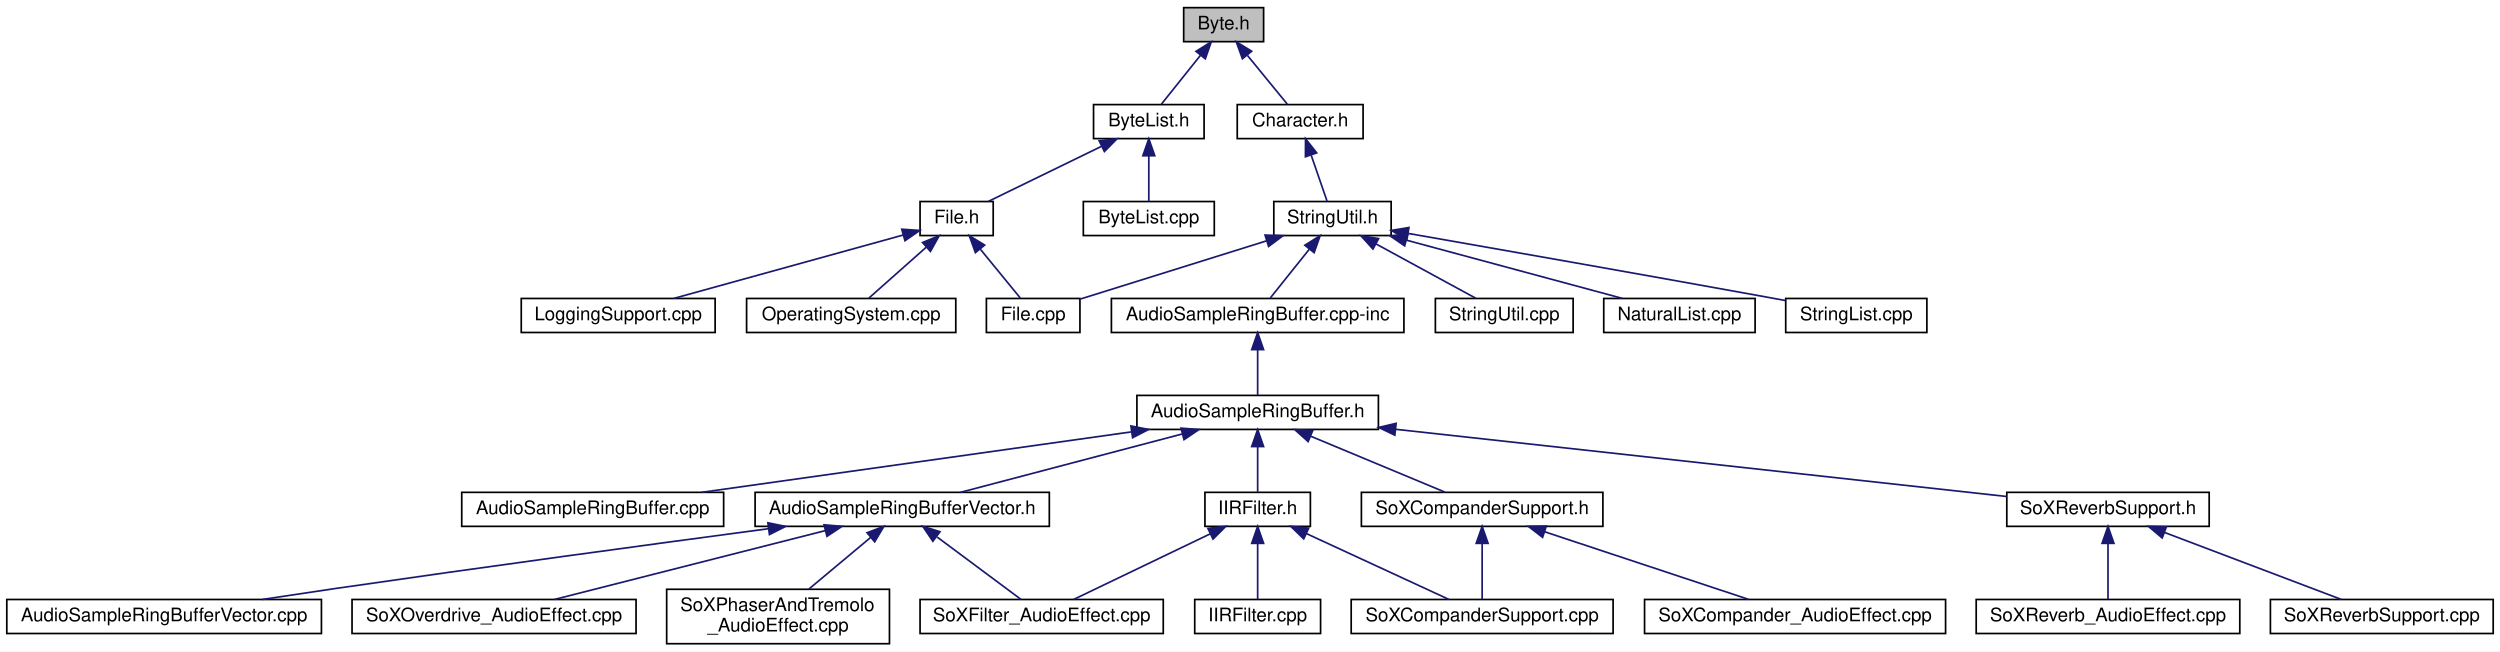
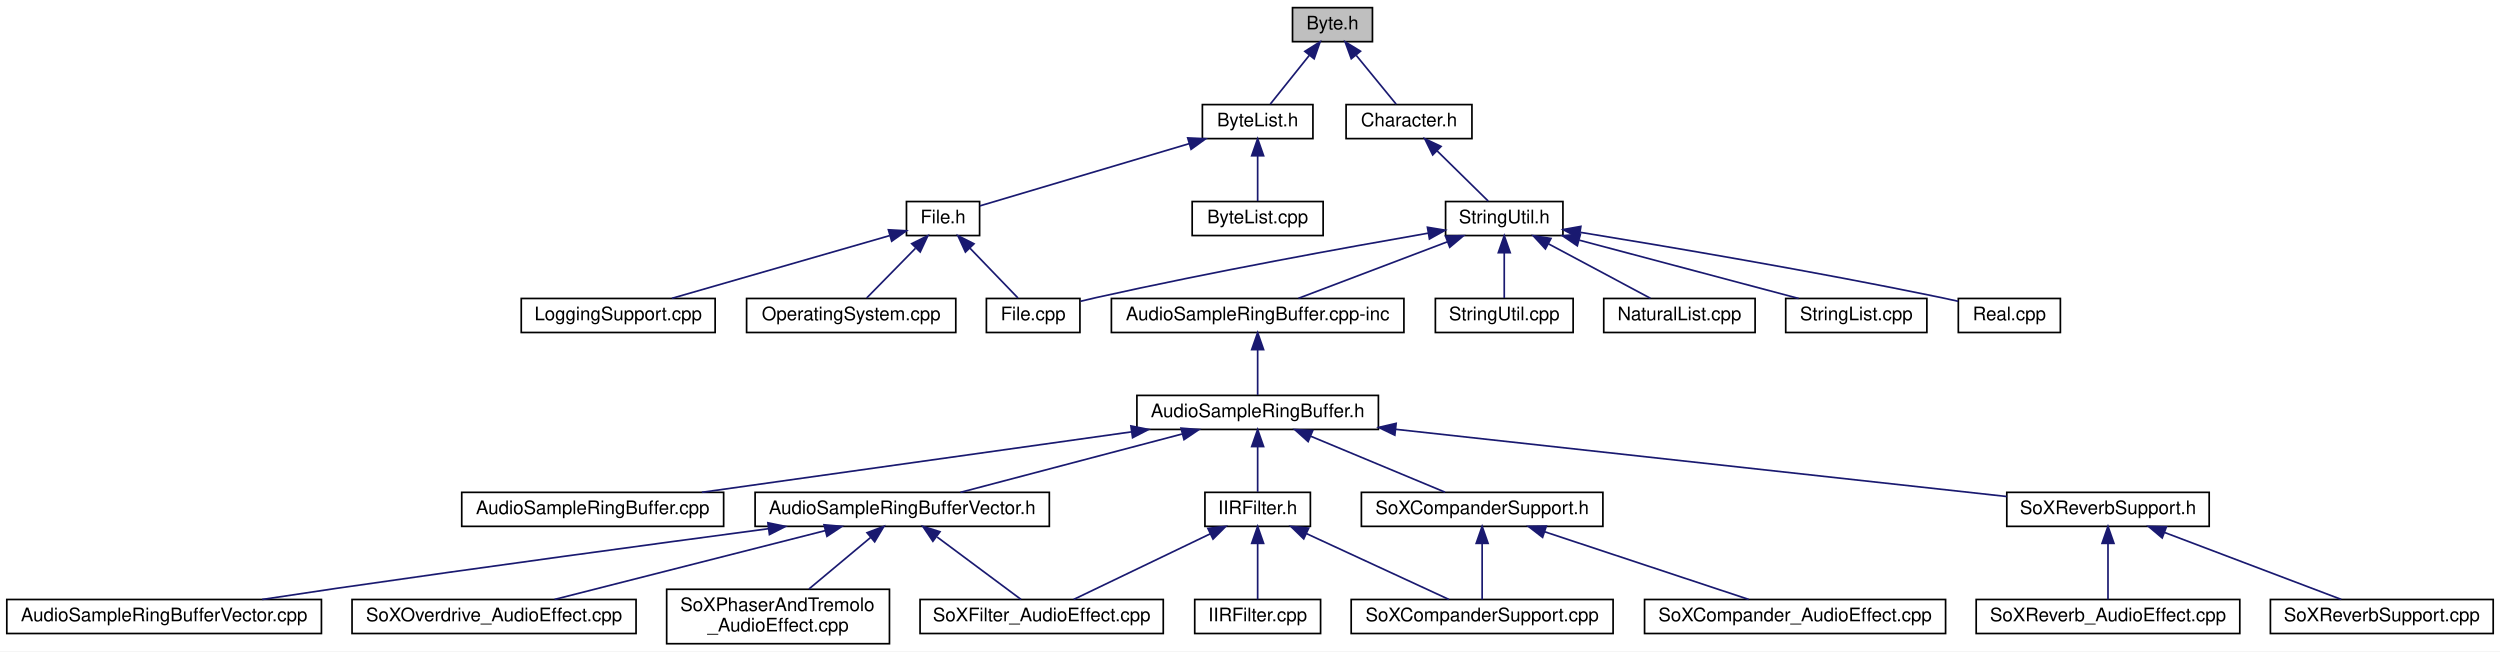
<svg xmlns="http://www.w3.org/2000/svg" xmlns:xlink="http://www.w3.org/1999/xlink" width="1470pt" height="383pt" viewBox="0.00 0.00 1470.00 383.00">
  <g id="graph0" class="graph" transform="scale(1 1) rotate(0) translate(4 379)">
    <polygon fill="white" stroke="transparent" points="-4,4 -4,-379 1466,-379 1466,4 -4,4" />
    <g id="node1" class="node">
      <g id="a_node1">
        <a xlink:title="The Byte specification and body provides a value object type for byte values.">
-           <polygon fill="#bfbfbf" stroke="black" points="692,-354.5 692,-374.5 739,-374.5 739,-354.5 692,-354.5" />
-           <text text-anchor="middle" x="715.5" y="-361.7" font-family="Helvetica,sans-Serif" font-size="11.00">Byte.h</text>
+           <polygon fill="#bfbfbf" stroke="black" points="756,-354.5 756,-374.5 803,-374.5 803,-354.5 756,-354.5" />
+           <text text-anchor="middle" x="779.5" y="-361.7" font-family="Helvetica,sans-Serif" font-size="11.00">Byte.h</text>
        </a>
      </g>
    </g>
    <g id="node2" class="node">
      <g id="a_node2">
        <a xlink:href="_byte_list_8h.html" target="_top" xlink:title="The ByteList specification defines lists of byte values with zero-based arbitrary indexed access to p...">
-           <polygon fill="white" stroke="black" points="639,-297.5 639,-317.5 704,-317.5 704,-297.5 639,-297.5" />
-           <text text-anchor="middle" x="671.5" y="-304.7" font-family="Helvetica,sans-Serif" font-size="11.00">ByteList.h</text>
+           <polygon fill="white" stroke="black" points="703,-297.5 703,-317.5 768,-317.5 768,-297.5 703,-297.5" />
+           <text text-anchor="middle" x="735.5" y="-304.7" font-family="Helvetica,sans-Serif" font-size="11.00">ByteList.h</text>
        </a>
      </g>
    </g>
    <g id="edge1" class="edge">
-       <path fill="none" stroke="midnightblue" d="M701.85,-346.44C694.29,-336.98 685.18,-325.6 678.92,-317.78" />
-       <polygon fill="midnightblue" stroke="midnightblue" points="699.25,-348.8 708.23,-354.42 704.72,-344.42 699.25,-348.8" />
+       <path fill="none" stroke="midnightblue" d="M765.85,-346.44C758.29,-336.98 749.18,-325.6 742.92,-317.78" />
+       <polygon fill="midnightblue" stroke="midnightblue" points="763.25,-348.8 772.23,-354.42 768.72,-344.42 763.25,-348.8" />
    </g>
    <g id="node8" class="node">
      <g id="a_node8">
        <a xlink:href="_character_8h.html" target="_top" xlink:title="The Character specification and body provides a value object type for character values.">
-           <polygon fill="white" stroke="black" points="723.5,-297.5 723.5,-317.5 797.5,-317.5 797.5,-297.5 723.5,-297.5" />
-           <text text-anchor="middle" x="760.5" y="-304.7" font-family="Helvetica,sans-Serif" font-size="11.00">Character.h</text>
+           <polygon fill="white" stroke="black" points="787.5,-297.5 787.5,-317.5 861.5,-317.5 861.5,-297.5 787.5,-297.5" />
+           <text text-anchor="middle" x="824.5" y="-304.7" font-family="Helvetica,sans-Serif" font-size="11.00">Character.h</text>
        </a>
      </g>
    </g>
    <g id="edge7" class="edge">
-       <path fill="none" stroke="midnightblue" d="M729.46,-346.44C737.2,-336.98 746.51,-325.6 752.91,-317.78" />
-       <polygon fill="midnightblue" stroke="midnightblue" points="726.55,-344.46 722.93,-354.42 731.97,-348.89 726.55,-344.46" />
+       <path fill="none" stroke="midnightblue" d="M793.46,-346.44C801.2,-336.98 810.51,-325.6 816.91,-317.78" />
+       <polygon fill="midnightblue" stroke="midnightblue" points="790.55,-344.46 786.93,-354.42 795.97,-348.89 790.55,-344.46" />
    </g>
    <g id="node3" class="node">
      <g id="a_node3">
        <a xlink:href="_file_8h.html" target="_top" xlink:title="The File specification defines a class for simple file handling based on C stdio.">
-           <polygon fill="white" stroke="black" points="537,-240.5 537,-260.5 580,-260.5 580,-240.5 537,-240.5" />
-           <text text-anchor="middle" x="558.5" y="-247.7" font-family="Helvetica,sans-Serif" font-size="11.00">File.h</text>
+           <polygon fill="white" stroke="black" points="529,-240.5 529,-260.5 572,-260.5 572,-240.5 529,-240.5" />
+           <text text-anchor="middle" x="550.5" y="-247.7" font-family="Helvetica,sans-Serif" font-size="11.00">File.h</text>
        </a>
      </g>
    </g>
    <g id="edge2" class="edge">
-       <path fill="none" stroke="midnightblue" d="M643.6,-292.92C622.91,-282.85 595.27,-269.4 577.19,-260.6" />
-       <polygon fill="midnightblue" stroke="midnightblue" points="642.32,-296.19 652.84,-297.42 645.38,-289.89 642.32,-296.19" />
+       <path fill="none" stroke="midnightblue" d="M695.26,-294.54C657.43,-283.29 602.25,-266.89 572.12,-257.93" />
+       <polygon fill="midnightblue" stroke="midnightblue" points="694.37,-297.92 704.95,-297.42 696.36,-291.21 694.37,-297.92" />
    </g>
    <g id="node7" class="node">
      <g id="a_node7">
        <a xlink:href="_byte_list_8cpp.html" target="_top" xlink:title="The ByteList body implements sequences of byte values with zero-based arbitrary indexed access to pos...">
-           <polygon fill="white" stroke="black" points="633,-240.5 633,-260.5 710,-260.5 710,-240.5 633,-240.5" />
-           <text text-anchor="middle" x="671.5" y="-247.7" font-family="Helvetica,sans-Serif" font-size="11.00">ByteList.cpp</text>
+           <polygon fill="white" stroke="black" points="697,-240.5 697,-260.5 774,-260.5 774,-240.5 697,-240.5" />
+           <text text-anchor="middle" x="735.5" y="-247.7" font-family="Helvetica,sans-Serif" font-size="11.00">ByteList.cpp</text>
        </a>
      </g>
    </g>
    <g id="edge6" class="edge">
-       <path fill="none" stroke="midnightblue" d="M671.5,-287.38C671.5,-278.37 671.5,-268.04 671.5,-260.78" />
-       <polygon fill="midnightblue" stroke="midnightblue" points="668,-287.42 671.5,-297.42 675,-287.42 668,-287.42" />
+       <path fill="none" stroke="midnightblue" d="M735.5,-287.38C735.5,-278.37 735.5,-268.04 735.5,-260.78" />
+       <polygon fill="midnightblue" stroke="midnightblue" points="732,-287.42 735.5,-297.42 739,-287.42 732,-287.42" />
    </g>
    <g id="node4" class="node">
      <g id="a_node4">
        <a xlink:href="_file_8cpp.html" target="_top" xlink:title="The File body implements a class for simple file handling based on C stdio.">
          <polygon fill="white" stroke="black" points="576,-183.5 576,-203.5 631,-203.5 631,-183.5 576,-183.5" />
          <text text-anchor="middle" x="603.5" y="-190.7" font-family="Helvetica,sans-Serif" font-size="11.00">File.cpp</text>
        </a>
      </g>
    </g>
    <g id="edge3" class="edge">
-       <path fill="none" stroke="midnightblue" d="M572.46,-232.44C580.2,-222.98 589.51,-211.6 595.91,-203.78" />
-       <polygon fill="midnightblue" stroke="midnightblue" points="569.55,-230.46 565.93,-240.42 574.97,-234.89 569.55,-230.46" />
+       <path fill="none" stroke="midnightblue" d="M566.39,-233.01C575.6,-223.45 586.87,-211.76 594.56,-203.78" />
+       <polygon fill="midnightblue" stroke="midnightblue" points="563.67,-230.79 559.25,-240.42 568.71,-235.65 563.67,-230.79" />
    </g>
    <g id="node5" class="node">
      <g id="a_node5">
        <a xlink:href="_logging_support_8cpp.html" target="_top" xlink:title="The LoggingSupport body implements a class for simple entry/exit logging to a file or via a callback ...">
          <polygon fill="white" stroke="black" points="302.5,-183.5 302.5,-203.5 416.5,-203.5 416.5,-183.5 302.5,-183.5" />
          <text text-anchor="middle" x="359.5" y="-190.7" font-family="Helvetica,sans-Serif" font-size="11.00">LoggingSupport.cpp</text>
        </a>
      </g>
    </g>
    <g id="edge4" class="edge">
-       <path fill="none" stroke="midnightblue" d="M527.13,-240.83C490.36,-230.67 429.73,-213.91 392.34,-203.58" />
-       <polygon fill="midnightblue" stroke="midnightblue" points="526.25,-244.22 536.82,-243.51 528.12,-237.47 526.25,-244.22" />
+       <path fill="none" stroke="midnightblue" d="M519.17,-240.48C483.79,-230.29 426.56,-213.81 391.08,-203.59" />
+       <polygon fill="midnightblue" stroke="midnightblue" points="518.38,-243.89 528.96,-243.3 520.32,-237.17 518.38,-243.89" />
    </g>
    <g id="node6" class="node">
      <g id="a_node6">
        <a xlink:href="_operating_system_8cpp.html" target="_top" xlink:title="The OperatingSystem body implements a class for several operating system related utility functions (l...">
          <polygon fill="white" stroke="black" points="435,-183.5 435,-203.5 558,-203.5 558,-183.5 435,-183.5" />
          <text text-anchor="middle" x="496.5" y="-190.7" font-family="Helvetica,sans-Serif" font-size="11.00">OperatingSystem.cpp</text>
        </a>
      </g>
    </g>
    <g id="edge5" class="edge">
-       <path fill="none" stroke="midnightblue" d="M540.56,-233.58C529.66,-223.92 516.13,-211.91 506.96,-203.78" />
-       <polygon fill="midnightblue" stroke="midnightblue" points="538.46,-236.4 548.26,-240.42 543.1,-231.16 538.46,-236.4" />
+       <path fill="none" stroke="midnightblue" d="M534.31,-233.01C524.92,-223.45 513.44,-211.76 505.61,-203.78" />
+       <polygon fill="midnightblue" stroke="midnightblue" points="532.08,-235.73 541.58,-240.42 537.07,-230.83 532.08,-235.73" />
    </g>
    <g id="node9" class="node">
      <g id="a_node9">
        <a xlink:href="_string_util_8h.html" target="_top" xlink:title="The StringUtil specification defines several string routines not included in the standard C++ library...">
-           <polygon fill="white" stroke="black" points="745,-240.5 745,-260.5 814,-260.5 814,-240.5 745,-240.5" />
-           <text text-anchor="middle" x="779.5" y="-247.7" font-family="Helvetica,sans-Serif" font-size="11.00">StringUtil.h</text>
+           <polygon fill="white" stroke="black" points="846,-240.5 846,-260.5 915,-260.5 915,-240.5 846,-240.5" />
+           <text text-anchor="middle" x="880.5" y="-247.7" font-family="Helvetica,sans-Serif" font-size="11.00">StringUtil.h</text>
        </a>
      </g>
    </g>
    <g id="edge8" class="edge">
-       <path fill="none" stroke="midnightblue" d="M767,-287.68C770.14,-278.6 773.76,-268.12 776.29,-260.78" />
-       <polygon fill="midnightblue" stroke="midnightblue" points="763.59,-286.82 763.64,-297.42 770.21,-289.11 763.59,-286.82" />
+       <path fill="none" stroke="midnightblue" d="M841,-290.3C850.79,-280.68 862.85,-268.83 871.05,-260.78" />
+       <polygon fill="midnightblue" stroke="midnightblue" points="838.43,-287.91 833.75,-297.42 843.33,-292.91 838.43,-287.91" />
    </g>
    <g id="edge27" class="edge">
-       <path fill="none" stroke="midnightblue" d="M740.62,-237.35C707.46,-226.99 660.61,-212.35 631.15,-203.14" />
-       <polygon fill="midnightblue" stroke="midnightblue" points="739.85,-240.78 750.44,-240.42 741.94,-234.09 739.85,-240.78" />
+       <path fill="none" stroke="midnightblue" d="M835.65,-241.88C787.31,-233.46 708.18,-219.09 640.5,-204 637.52,-203.34 634.42,-202.6 631.33,-201.85" />
+       <polygon fill="midnightblue" stroke="midnightblue" points="835.33,-245.38 845.78,-243.64 836.52,-238.48 835.33,-245.38" />
    </g>
    <g id="node10" class="node">
      <g id="a_node10">
        <a xlink:href="_audio_sample_ring_buffer_8cpp-inc.html" target="_top" xlink:title="The AudioSampleRingBuffer body implements a ring buffer for audio samples with left and right shifts ...">
          <polygon fill="white" stroke="black" points="649.5,-183.5 649.5,-203.5 821.5,-203.5 821.5,-183.5 649.5,-183.5" />
          <text text-anchor="middle" x="735.5" y="-190.7" font-family="Helvetica,sans-Serif" font-size="11.00">AudioSampleRingBuffer.cpp-inc</text>
        </a>
      </g>
    </g>
    <g id="edge9" class="edge">
-       <path fill="none" stroke="midnightblue" d="M765.85,-232.44C758.29,-222.98 749.18,-211.6 742.92,-203.78" />
-       <polygon fill="midnightblue" stroke="midnightblue" points="763.25,-234.8 772.23,-240.42 768.72,-230.42 763.25,-234.8" />
+       <path fill="none" stroke="midnightblue" d="M847.19,-236.87C820.41,-226.71 783.42,-212.68 759.48,-203.6" />
+       <polygon fill="midnightblue" stroke="midnightblue" points="845.96,-240.14 856.56,-240.42 848.45,-233.6 845.96,-240.14" />
    </g>
    <g id="node26" class="node">
      <g id="a_node26">
        <a xlink:href="_string_util_8cpp.html" target="_top" xlink:title="The StringUtil body implements several string routines not included in the standard C++ library (like...">
          <polygon fill="white" stroke="black" points="840,-183.5 840,-203.5 921,-203.5 921,-183.5 840,-183.5" />
          <text text-anchor="middle" x="880.5" y="-190.7" font-family="Helvetica,sans-Serif" font-size="11.00">StringUtil.cpp</text>
        </a>
      </g>
    </g>
    <g id="edge28" class="edge">
-       <path fill="none" stroke="midnightblue" d="M805.19,-235.51C823.6,-225.49 847.85,-212.28 863.8,-203.6" />
-       <polygon fill="midnightblue" stroke="midnightblue" points="803.29,-232.56 796.18,-240.42 806.63,-238.71 803.29,-232.56" />
+       <path fill="none" stroke="midnightblue" d="M880.5,-230.38C880.5,-221.37 880.5,-211.04 880.5,-203.78" />
+       <polygon fill="midnightblue" stroke="midnightblue" points="877,-230.42 880.5,-240.42 884,-230.42 877,-230.42" />
    </g>
    <g id="node27" class="node">
      <g id="a_node27">
        <a xlink:href="_natural_list_8cpp.html" target="_top" xlink:title="The NaturalList body implements lists of non-negative integer values with zero-based arbitrary indexe...">
          <polygon fill="white" stroke="black" points="939,-183.5 939,-203.5 1028,-203.5 1028,-183.5 939,-183.5" />
          <text text-anchor="middle" x="983.5" y="-190.7" font-family="Helvetica,sans-Serif" font-size="11.00">NaturalList.cpp</text>
        </a>
      </g>
    </g>
    <g id="edge29" class="edge">
-       <path fill="none" stroke="midnightblue" d="M822.96,-237.78C860.98,-227.53 915.41,-212.86 950.1,-203.5" />
-       <polygon fill="midnightblue" stroke="midnightblue" points="821.93,-234.44 813.19,-240.42 823.75,-241.19 821.93,-234.44" />
+       <path fill="none" stroke="midnightblue" d="M906.45,-235.65C925.25,-225.61 950.13,-212.32 966.47,-203.6" />
+       <polygon fill="midnightblue" stroke="midnightblue" points="904.68,-232.62 897.51,-240.42 907.98,-238.79 904.68,-232.62" />
    </g>
    <g id="node28" class="node">
      <g id="a_node28">
        <a xlink:href="_string_list_8cpp.html" target="_top" xlink:title="The StringList body implements lists of string values with zero-based arbitrary indexed access to pos...">
          <polygon fill="white" stroke="black" points="1046,-183.5 1046,-203.5 1129,-203.5 1129,-183.5 1046,-183.5" />
          <text text-anchor="middle" x="1087.5" y="-190.7" font-family="Helvetica,sans-Serif" font-size="11.00">StringList.cpp</text>
        </a>
      </g>
    </g>
    <g id="edge30" class="edge">
-       <path fill="none" stroke="midnightblue" d="M824.1,-241.73C875.37,-232.77 962.05,-217.52 1036.5,-204 1039.51,-203.45 1042.63,-202.88 1045.76,-202.31" />
-       <polygon fill="midnightblue" stroke="midnightblue" points="823.27,-238.32 814.02,-243.49 824.47,-245.22 823.27,-238.32" />
+       <path fill="none" stroke="midnightblue" d="M924.6,-237.78C963.18,-227.53 1018.41,-212.86 1053.61,-203.5" />
+       <polygon fill="midnightblue" stroke="midnightblue" points="923.45,-234.47 914.68,-240.42 925.25,-241.23 923.45,-234.47" />
+     </g>
+     <g id="node29" class="node">
+       <g id="a_node29">
+         <a xlink:href="_real_8cpp.html" target="_top" xlink:title="The Real body implements a value object type for real values.">
+           <polygon fill="white" stroke="black" points="1147.5,-183.5 1147.5,-203.5 1207.5,-203.5 1207.5,-183.5 1147.5,-183.5" />
+           <text text-anchor="middle" x="1177.5" y="-190.7" font-family="Helvetica,sans-Serif" font-size="11.00">Real.cpp</text>
+         </a>
+       </g>
+     </g>
+     <g id="edge31" class="edge">
+       <path fill="none" stroke="midnightblue" d="M925.23,-242.39C976.62,-234.03 1063.4,-219.34 1137.5,-204 1140.72,-203.33 1144.07,-202.6 1147.4,-201.85" />
+       <polygon fill="midnightblue" stroke="midnightblue" points="924.44,-238.97 915.12,-244.02 925.55,-245.88 924.44,-238.97" />
    </g>
    <g id="node11" class="node">
      <g id="a_node11">
        <a xlink:href="_audio_sample_ring_buffer_8h.html" target="_top" xlink:title="The AudioSampleRingBuffer specification defines a ring buffer for audio samples with left and right s...">
          <polygon fill="white" stroke="black" points="664.5,-126.5 664.5,-146.5 806.5,-146.5 806.5,-126.5 664.5,-126.5" />
          <text text-anchor="middle" x="735.5" y="-133.7" font-family="Helvetica,sans-Serif" font-size="11.00">AudioSampleRingBuffer.h</text>
        </a>
      </g>
    </g>
    <g id="edge10" class="edge">
      <path fill="none" stroke="midnightblue" d="M735.5,-173.38C735.5,-164.37 735.5,-154.04 735.5,-146.78" />
      <polygon fill="midnightblue" stroke="midnightblue" points="732,-173.42 735.5,-183.42 739,-173.42 732,-173.42" />
    </g>
    <g id="node12" class="node">
      <g id="a_node12">
        <a xlink:href="_audio_sample_ring_buffer_8cpp.html" target="_top" xlink:title="The AudioSampleRingBuffer body implements a ring buffer for audio samples with left and right shifts ...">
          <polygon fill="white" stroke="black" points="267.5,-69.5 267.5,-89.5 421.5,-89.5 421.5,-69.5 267.5,-69.5" />
          <text text-anchor="middle" x="344.5" y="-76.7" font-family="Helvetica,sans-Serif" font-size="11.00">AudioSampleRingBuffer.cpp</text>
        </a>
      </g>
    </g>
    <g id="edge11" class="edge">
      <path fill="none" stroke="midnightblue" d="M661.33,-125.07C588.32,-114.8 477.99,-99.28 408.66,-89.53" />
      <polygon fill="midnightblue" stroke="midnightblue" points="660.98,-128.55 671.37,-126.48 661.96,-121.62 660.98,-128.55" />
    </g>
    <g id="node13" class="node">
      <g id="a_node13">
        <a xlink:href="_audio_sample_ring_buffer_vector_8h.html" target="_top" xlink:title="The AudioSampleRingBufferVector specification defines a two-dimensional list of ring buffers for audi...">
          <polygon fill="white" stroke="black" points="440,-69.5 440,-89.5 613,-89.5 613,-69.5 440,-69.5" />
          <text text-anchor="middle" x="526.5" y="-76.7" font-family="Helvetica,sans-Serif" font-size="11.00">AudioSampleRingBufferVector.h</text>
        </a>
      </g>
    </g>
    <g id="edge12" class="edge">
      <path fill="none" stroke="midnightblue" d="M690.97,-123.78C652.02,-113.53 596.26,-98.86 560.72,-89.5" />
      <polygon fill="midnightblue" stroke="midnightblue" points="690.43,-127.26 700.99,-126.42 692.21,-120.49 690.43,-127.26" />
    </g>
    <g id="node18" class="node">
      <g id="a_node18">
        <a xlink:href="_i_i_r_filter_8h.html" target="_top" xlink:title="The IIRFilter specification defines an infinite impulse response filter.">
          <polygon fill="white" stroke="black" points="704.5,-69.5 704.5,-89.5 766.5,-89.5 766.5,-69.5 704.5,-69.5" />
          <text text-anchor="middle" x="735.5" y="-76.7" font-family="Helvetica,sans-Serif" font-size="11.00">IIRFilter.h</text>
        </a>
      </g>
    </g>
    <g id="edge17" class="edge">
      <path fill="none" stroke="midnightblue" d="M735.5,-116.38C735.5,-107.37 735.5,-97.04 735.5,-89.78" />
      <polygon fill="midnightblue" stroke="midnightblue" points="732,-116.42 735.5,-126.42 739,-116.42 732,-116.42" />
    </g>
    <g id="node21" class="node">
      <g id="a_node21">
        <a xlink:href="_so_x_compander_support_8h.html" target="_top" xlink:title="The SoXCompanderSupport specification defines support classes for the compander algorithm and provide...">
          <polygon fill="white" stroke="black" points="796.5,-69.5 796.5,-89.5 938.5,-89.5 938.5,-69.5 796.5,-69.5" />
          <text text-anchor="middle" x="867.5" y="-76.7" font-family="Helvetica,sans-Serif" font-size="11.00">SoXCompanderSupport.h</text>
        </a>
      </g>
    </g>
    <g id="edge21" class="edge">
      <path fill="none" stroke="midnightblue" d="M766.79,-122.46C791.09,-112.34 824.16,-98.56 845.67,-89.6" />
      <polygon fill="midnightblue" stroke="midnightblue" points="765.18,-119.34 757.3,-126.42 767.87,-125.8 765.18,-119.34" />
    </g>
    <g id="node23" class="node">
      <g id="a_node23">
        <a xlink:href="_so_x_reverb_support_8h.html" target="_top" xlink:title="The SoXReverbSupport specification defines support classes for the freeverb algorithm and provides a ...">
          <polygon fill="white" stroke="black" points="1176,-69.5 1176,-89.5 1295,-89.5 1295,-69.5 1176,-69.5" />
          <text text-anchor="middle" x="1235.5" y="-76.7" font-family="Helvetica,sans-Serif" font-size="11.00">SoXReverbSupport.h</text>
        </a>
      </g>
    </g>
    <g id="edge24" class="edge">
      <path fill="none" stroke="midnightblue" d="M816.73,-126.56C917.4,-115.49 1086.57,-96.88 1175.97,-87.05" />
      <polygon fill="midnightblue" stroke="midnightblue" points="816.16,-123.11 806.61,-127.68 816.93,-130.06 816.16,-123.11" />
    </g>
    <g id="node14" class="node">
      <g id="a_node14">
        <a xlink:href="_audio_sample_ring_buffer_vector_8cpp.html" target="_top" xlink:title="The AudioSampleRingBufferVector body implements a two-dimensional list of ring buffers for audio samp...">
          <polygon fill="white" stroke="black" points="0,-6.5 0,-26.5 185,-26.5 185,-6.5 0,-6.5" />
          <text text-anchor="middle" x="92.5" y="-13.7" font-family="Helvetica,sans-Serif" font-size="11.00">AudioSampleRingBufferVector.cpp</text>
        </a>
      </g>
    </g>
    <g id="edge13" class="edge">
      <path fill="none" stroke="midnightblue" d="M447.76,-68.11C380.25,-59.12 280.42,-45.61 193.5,-33 179.45,-30.96 164.32,-28.69 150.16,-26.52" />
      <polygon fill="midnightblue" stroke="midnightblue" points="447.52,-71.61 457.89,-69.46 448.44,-64.67 447.52,-71.61" />
    </g>
    <g id="node15" class="node">
      <g id="a_node15">
        <a xlink:href="_so_x_filter___audio_effect_8cpp.html" target="_top" xlink:title="The SoXFilter_AudioEffect body implements a universal SoX filter plugin representing different IIR fi...">
          <polygon fill="white" stroke="black" points="537,-6.5 537,-26.5 680,-26.5 680,-6.5 537,-6.5" />
          <text text-anchor="middle" x="608.5" y="-13.7" font-family="Helvetica,sans-Serif" font-size="11.00">SoXFilter_AudioEffect.cpp</text>
        </a>
      </g>
    </g>
    <g id="edge14" class="edge">
      <path fill="none" stroke="midnightblue" d="M547.04,-63.22C562.57,-51.67 583.37,-36.19 596.35,-26.54" />
      <polygon fill="midnightblue" stroke="midnightblue" points="544.53,-60.72 538.6,-69.5 548.71,-66.34 544.53,-60.72" />
    </g>
    <g id="node16" class="node">
      <g id="a_node16">
        <a xlink:href="_so_x_overdrive___audio_effect_8cpp.html" target="_top" xlink:title="The SoXOverdrive_AudioEffect body implements the SoX overdrive plugin distorting an input signal with...">
          <polygon fill="white" stroke="black" points="203,-6.5 203,-26.5 370,-26.5 370,-6.5 203,-6.5" />
          <text text-anchor="middle" x="286.5" y="-13.7" font-family="Helvetica,sans-Serif" font-size="11.00">SoXOverdrive_AudioEffect.cpp</text>
        </a>
      </g>
    </g>
    <g id="edge15" class="edge">
      <path fill="none" stroke="midnightblue" d="M481.34,-67.02C435.17,-55.29 364.4,-37.3 322.06,-26.54" />
      <polygon fill="midnightblue" stroke="midnightblue" points="480.53,-70.43 491.09,-69.5 482.26,-63.64 480.53,-70.43" />
    </g>
    <g id="node17" class="node">
      <g id="a_node17">
        <a xlink:href="_so_x_phaser_and_tremolo___audio_effect_8cpp.html" target="_top" xlink:title="The SoXPhaserAndTremolo_AudioEffect body implements the SoX phaser and tremolo modulation effects tha...">
          <polygon fill="white" stroke="black" points="388,-0.5 388,-32.5 519,-32.5 519,-0.5 388,-0.5" />
          <text text-anchor="start" x="396" y="-19.7" font-family="Helvetica,sans-Serif" font-size="11.00">SoXPhaserAndTremolo</text>
          <text text-anchor="middle" x="453.5" y="-7.7" font-family="Helvetica,sans-Serif" font-size="11.00">_AudioEffect.cpp</text>
        </a>
      </g>
    </g>
    <g id="edge16" class="edge">
      <path fill="none" stroke="midnightblue" d="M507.9,-62.96C496.78,-53.67 482.72,-41.92 471.68,-32.69" />
      <polygon fill="midnightblue" stroke="midnightblue" points="505.81,-65.77 515.73,-69.5 510.3,-60.4 505.81,-65.77" />
    </g>
    <g id="edge20" class="edge">
      <path fill="none" stroke="midnightblue" d="M707.66,-65.13C683.29,-53.42 648.55,-36.73 627.32,-26.54" />
      <polygon fill="midnightblue" stroke="midnightblue" points="706.23,-68.32 716.76,-69.5 709.26,-62.01 706.23,-68.32" />
    </g>
    <g id="node19" class="node">
      <g id="a_node19">
        <a xlink:href="_i_i_r_filter_8cpp.html" target="_top" xlink:title="The IIRFilter body implements an infinite impulse response filter (this is the formal CPP file used w...">
          <polygon fill="white" stroke="black" points="698.5,-6.5 698.5,-26.5 772.5,-26.5 772.5,-6.5 698.5,-6.5" />
          <text text-anchor="middle" x="735.5" y="-13.7" font-family="Helvetica,sans-Serif" font-size="11.00">IIRFilter.cpp</text>
        </a>
      </g>
    </g>
    <g id="edge18" class="edge">
      <path fill="none" stroke="midnightblue" d="M735.5,-59.2C735.5,-48.27 735.5,-35.11 735.5,-26.54" />
      <polygon fill="midnightblue" stroke="midnightblue" points="732,-59.5 735.5,-69.5 739,-59.5 732,-59.5" />
    </g>
    <g id="node20" class="node">
      <g id="a_node20">
        <a xlink:href="_so_x_compander_support_8cpp.html" target="_top" xlink:title="The SoXCompanderSupport body implements several internal compander classes for the compander algorith...">
          <polygon fill="white" stroke="black" points="790.5,-6.5 790.5,-26.5 944.5,-26.5 944.5,-6.5 790.5,-6.5" />
          <text text-anchor="middle" x="867.5" y="-13.7" font-family="Helvetica,sans-Serif" font-size="11.00">SoXCompanderSupport.cpp</text>
        </a>
      </g>
    </g>
    <g id="edge19" class="edge">
      <path fill="none" stroke="midnightblue" d="M764.1,-65.28C789.45,-53.57 825.78,-36.78 847.94,-26.54" />
      <polygon fill="midnightblue" stroke="midnightblue" points="762.59,-62.13 754.98,-69.5 765.52,-68.48 762.59,-62.13" />
    </g>
    <g id="edge23" class="edge">
      <path fill="none" stroke="midnightblue" d="M867.5,-59.2C867.5,-48.27 867.5,-35.11 867.5,-26.54" />
      <polygon fill="midnightblue" stroke="midnightblue" points="864,-59.5 867.5,-69.5 871,-59.5 864,-59.5" />
    </g>
    <g id="node22" class="node">
      <g id="a_node22">
        <a xlink:href="_so_x_compander___audio_effect_8cpp.html" target="_top" xlink:title="The SoXCompander_AudioEffect body implements the SoX compand and mcompand audio effects; a simple com...">
          <polygon fill="white" stroke="black" points="963,-6.5 963,-26.5 1140,-26.5 1140,-6.5 963,-6.5" />
          <text text-anchor="middle" x="1051.5" y="-13.7" font-family="Helvetica,sans-Serif" font-size="11.00">SoXCompander_AudioEffect.cpp</text>
        </a>
      </g>
    </g>
    <g id="edge22" class="edge">
      <path fill="none" stroke="midnightblue" d="M904.14,-66.35C939.56,-54.61 992.39,-37.1 1024.24,-26.54" />
      <polygon fill="midnightblue" stroke="midnightblue" points="903.04,-63.03 894.65,-69.5 905.24,-69.67 903.04,-63.03" />
    </g>
    <g id="node24" class="node">
      <g id="a_node24">
        <a xlink:href="_so_x_reverb___audio_effect_8cpp.html" target="_top" xlink:title="The SoXReverb_AudioEffect body implements the SoX reverb plugin using the freeverb algorithm for room...">
          <polygon fill="white" stroke="black" points="1158,-6.5 1158,-26.5 1313,-26.5 1313,-6.5 1158,-6.5" />
          <text text-anchor="middle" x="1235.5" y="-13.7" font-family="Helvetica,sans-Serif" font-size="11.00">SoXReverb_AudioEffect.cpp</text>
        </a>
      </g>
    </g>
    <g id="edge25" class="edge">
      <path fill="none" stroke="midnightblue" d="M1235.5,-59.2C1235.5,-48.27 1235.5,-35.11 1235.5,-26.54" />
      <polygon fill="midnightblue" stroke="midnightblue" points="1232,-59.5 1235.5,-69.5 1239,-59.5 1232,-59.5" />
    </g>
    <g id="node25" class="node">
      <g id="a_node25">
        <a xlink:href="_so_x_reverb_support_8cpp.html" target="_top" xlink:title="The SoXReverbSupport body implements support classes for the freeverb algorithm and provides a single...">
          <polygon fill="white" stroke="black" points="1331,-6.5 1331,-26.5 1462,-26.5 1462,-6.5 1331,-6.5" />
          <text text-anchor="middle" x="1396.5" y="-13.7" font-family="Helvetica,sans-Serif" font-size="11.00">SoXReverbSupport.cpp</text>
        </a>
      </g>
    </g>
    <g id="edge26" class="edge">
      <path fill="none" stroke="midnightblue" d="M1268.76,-65.9C1299.73,-54.16 1345.14,-36.96 1372.65,-26.54" />
      <polygon fill="midnightblue" stroke="midnightblue" points="1267.37,-62.68 1259.26,-69.5 1269.85,-69.23 1267.37,-62.68" />
    </g>
  </g>
</svg>
